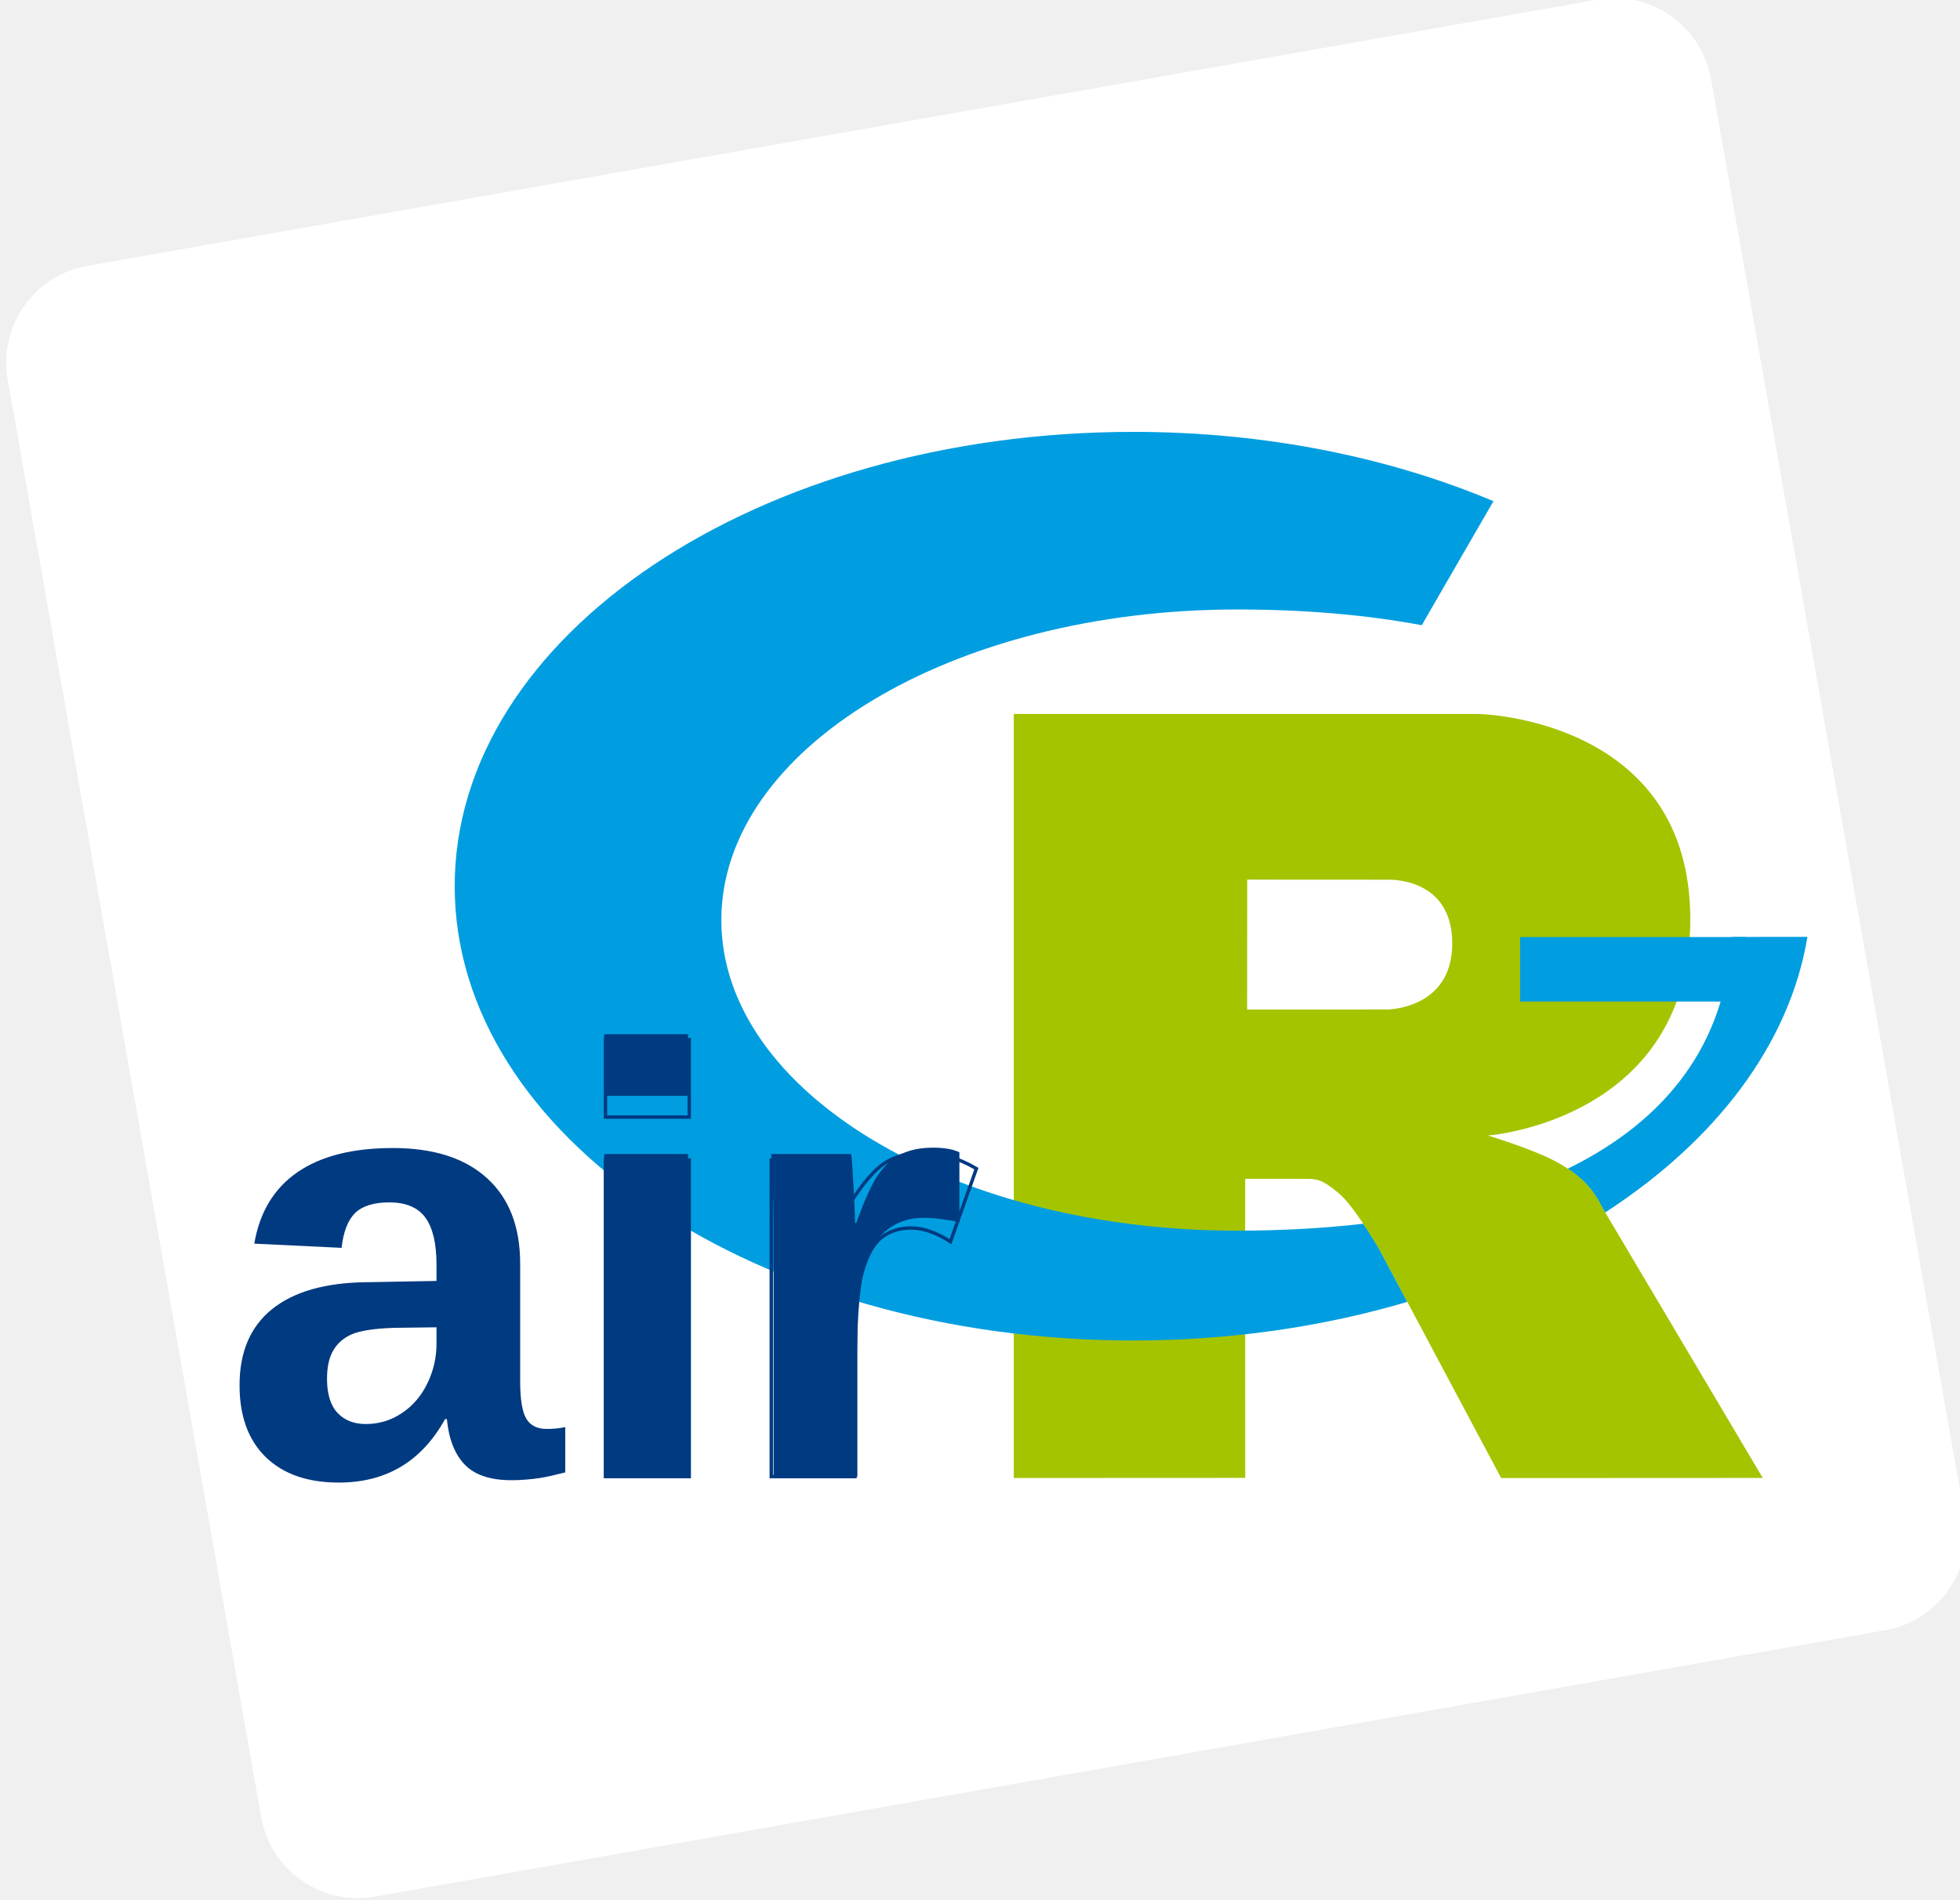
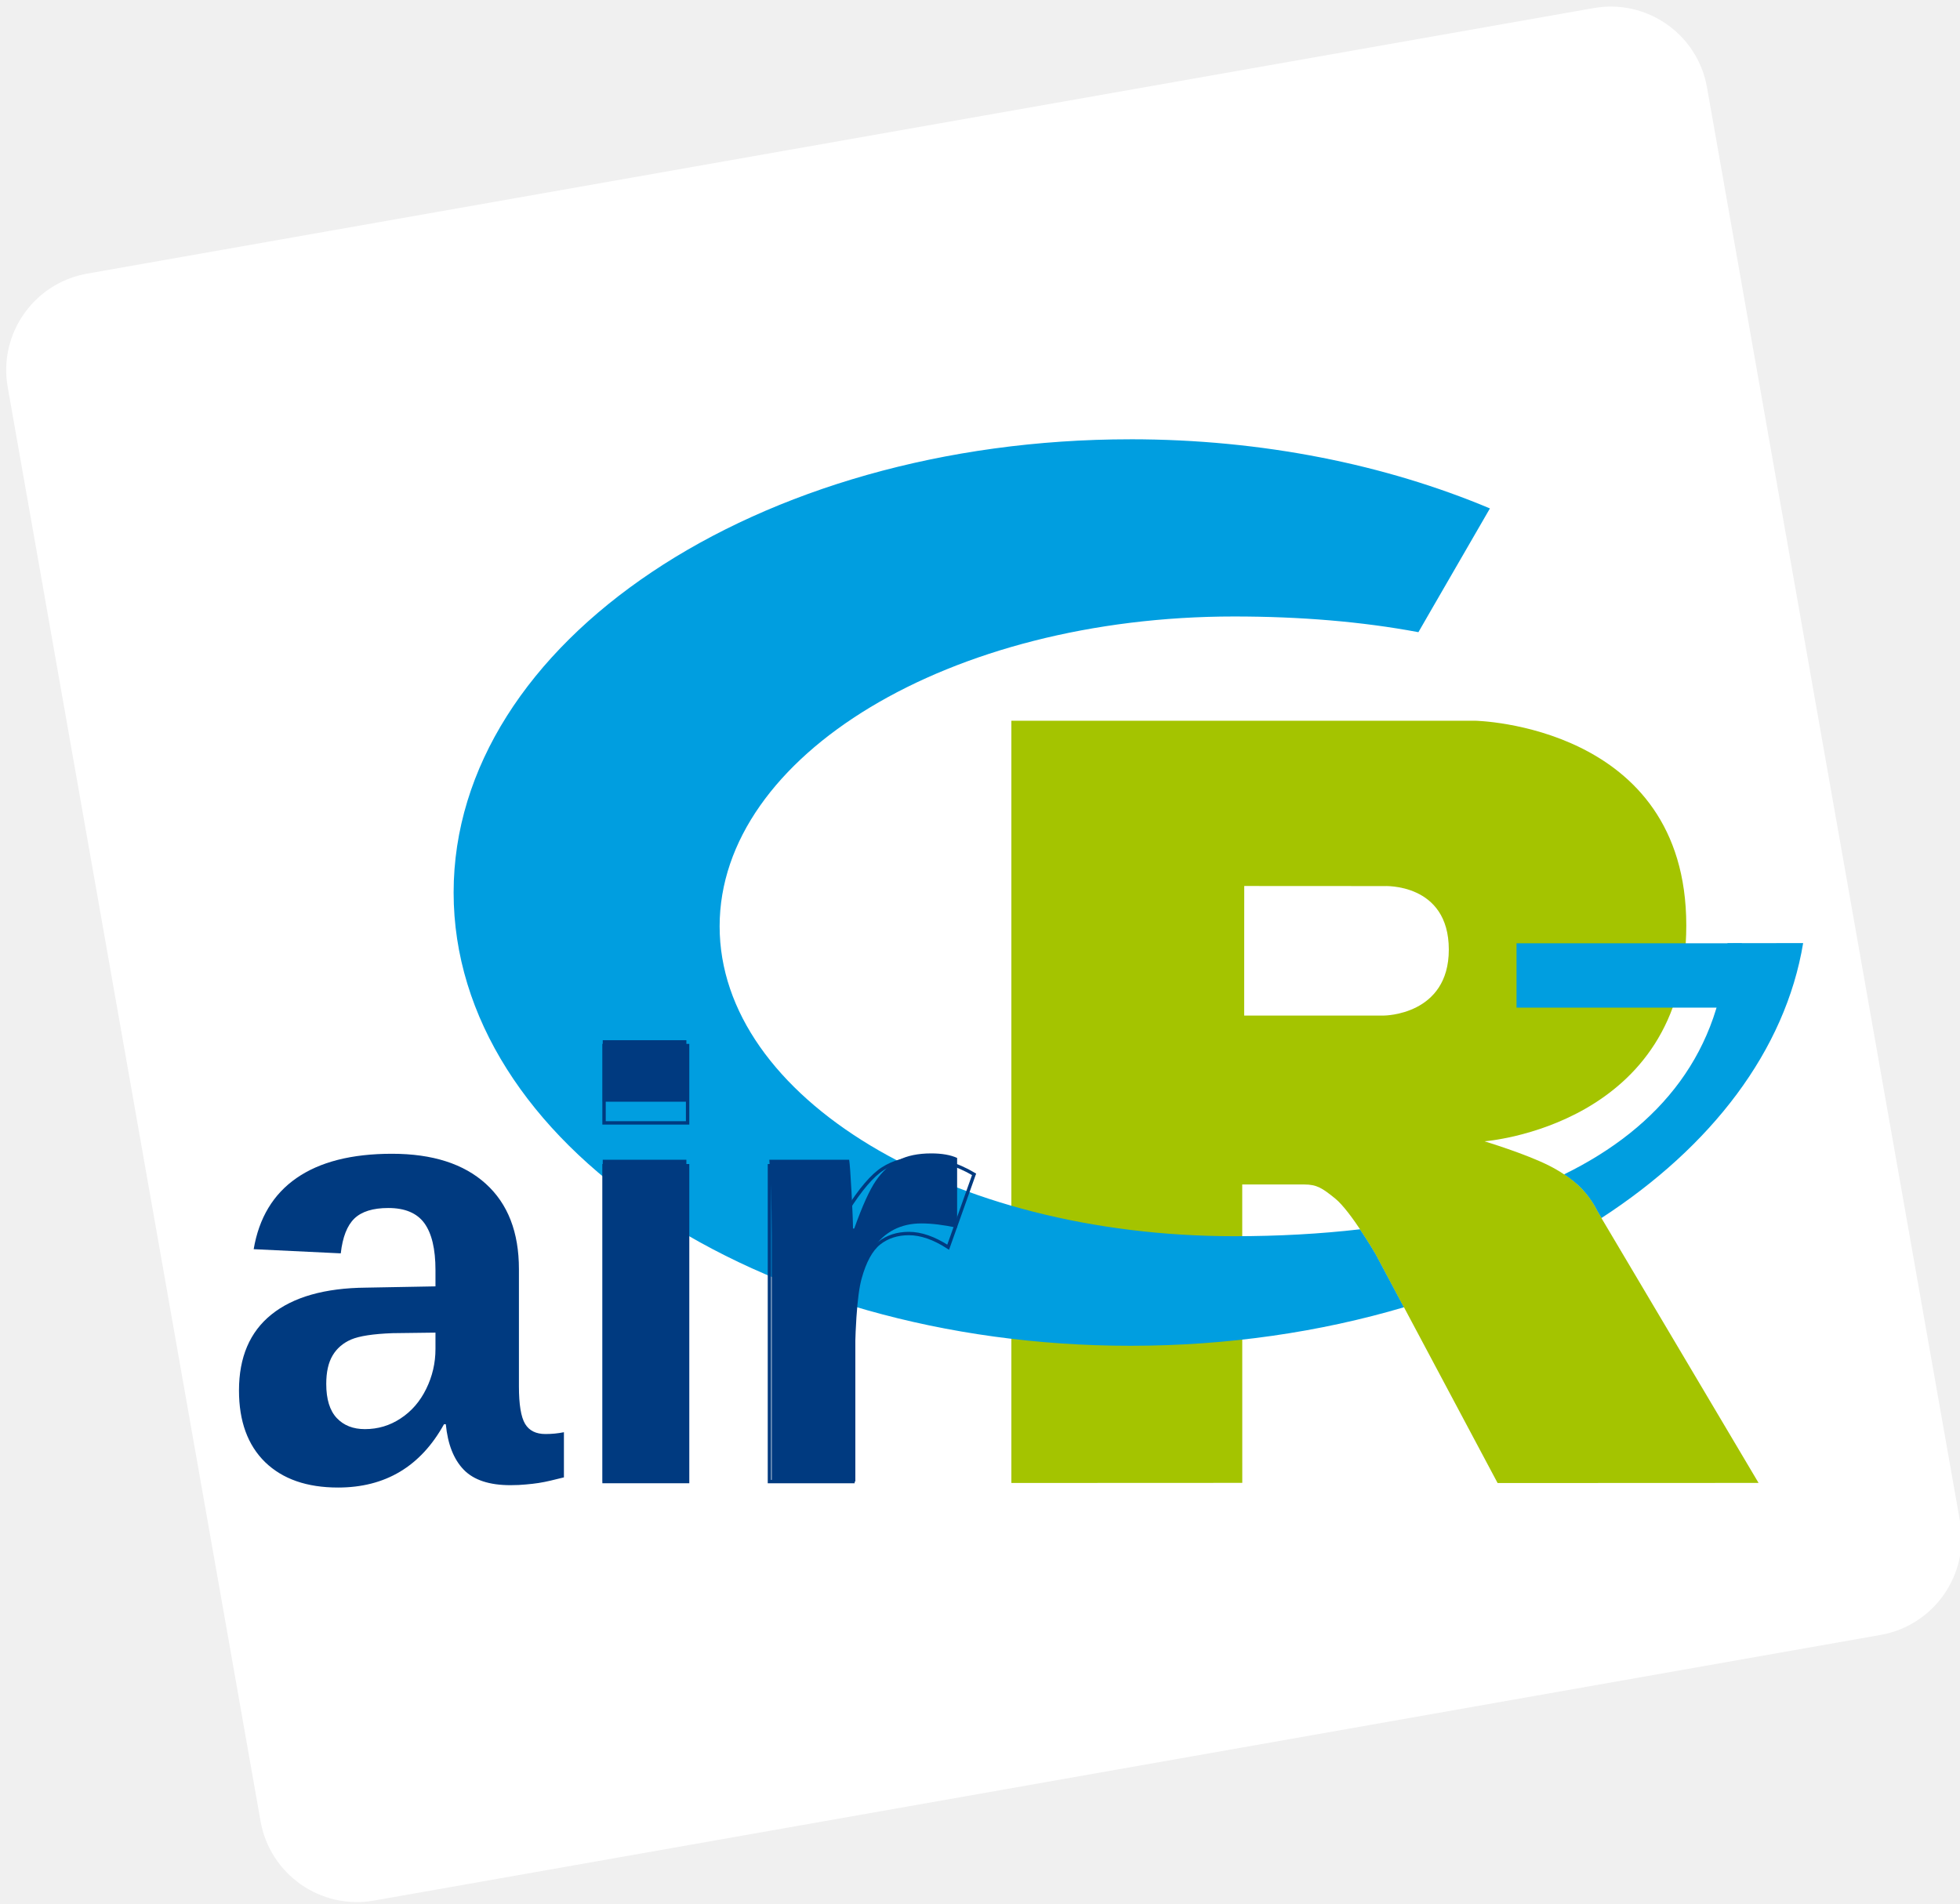
- <svg xmlns="http://www.w3.org/2000/svg" id="svg2" version="1.1" xml:space="preserve" width="210.5" height="204.094" viewBox="0 0 210.5 204.094">
+ <svg xmlns="http://www.w3.org/2000/svg" id="svg2" version="1.1" xml:space="preserve" width="211" height="205" viewBox="0 0 211 205">
  <defs id="defs6" />
-   <g id="g10" transform="matrix(1.25,0,0,-1.25,0,204.094)">
+   <g id="g10" transform="matrix(1.25,0,0,-1.25,0,205)">
    <g id="g12">
      <path style="fill:#ffffff" id="path5" d="m 168.804,32.93 c 0.806,-4.578 -2.257,-8.954 -6.846,-9.758 L 32.206,0.289 c -4.584,-0.81 -8.956,2.254 -9.766,6.831 L 0.664,130.654 c -0.813,4.587 2.254,8.965 6.838,9.775 l 129.754,22.875 c 4.576,0.812 8.954,-2.254 9.757,-6.839 l 21.791,-123.535 z" />
      <path d="m 127.846,65.69 c 0,0 3.528,-1.065 5.579,-2.102 0.71,-0.359 1.941,-1.077 2.829,-2.021 0.87,-0.924 1.292,-1.858 1.292,-1.858 l 13.906,-23.444 -22.475,-0.01 -10.509,19.735 c 0,0 -2.152,3.697 -3.475,4.769 -1.106,0.895 -1.577,1.213 -2.669,1.213 l -5.34,0 0.004,-25.703 -19.886,-0.009 0,65.658 39.935,0 c 0,0 18.19,-0.329 18.19,-17.633 0,-17.306 -17.381,-18.594 -17.381,-18.594 z m -8.65,21.986 -12.039,0.007 -0.006,-11.164 12.045,0.004 c 0,0 5.579,0.017 5.579,5.679 0,5.775 -5.579,5.474 -5.579,5.474 z" style="fill:#a4c400;fill-opacity:1;fill-rule:evenodd;stroke:none" id="path16" />
      <path d="m 97.361,126.16 c -32.194,0 -58.294,-17.479 -58.294,-39.042 0,-21.561 26.1,-39.041 58.294,-39.041 8.383,0 16.351,1.187 23.554,3.32 l -2.447,4.593 c 0,0 -0.589,1.007 -1.336,2.122 -3.434,-0.399 -7.063,-0.596 -10.848,-0.596 -24.472,0 -44.308,11.951 -44.308,26.691 0,14.74 19.836,26.691 44.308,26.691 5.686,0 11.026,-0.443 15.873,-1.352 l 1.191,2.067 4.968,8.592 c -8.97,3.773 -19.582,5.957 -30.956,5.957 z M 117.132,58.111 c 0.506,0.058 1.007,0.124 1.506,0.191 -0.498,-0.067 -0.999,-0.132 -1.506,-0.191 z m 1.506,0.191 c 0.228,0.031 0.453,0.063 0.677,0.095 -0.225,-0.033 -0.45,-0.064 -0.677,-0.095 z m 0.677,0.095 c 0.478,0.07 0.952,0.142 1.42,0.221 -0.468,-0.078 -0.943,-0.151 -1.42,-0.221 z m 1.6,-7.001 c 0.387,0.114 0.771,0.232 1.153,0.352 -0.381,-0.119 -0.766,-0.238 -1.153,-0.352 z m 34.377,31.369 -6.518,-0.008 c -0.491,-9.284 -5.715,-15.822 -14.073,-19.915 0.53,-0.351 1.088,-0.781 1.553,-1.275 0.87,-0.924 1.294,-1.858 1.294,-1.858 l 0.371,-0.628 c 9.472,6.148 15.84,14.427 17.373,23.685 z M 134.701,62.842 c -0.291,-0.142 -0.586,-0.282 -0.885,-0.418 0.299,0.137 0.594,0.276 0.885,0.418 z m -0.885,-0.418 c -0.057,-0.026 -0.115,-0.051 -0.172,-0.077 0.057,0.025 0.115,0.051 0.172,0.077 z m -0.172,-0.077 c -0.238,-0.108 -0.477,-0.214 -0.72,-0.317 0.242,0.104 0.482,0.209 0.72,0.317 z m -0.72,-0.317 c -0.08,-0.034 -0.161,-0.067 -0.242,-0.101 0.081,0.034 0.162,0.067 0.242,0.101 z m -0.242,-0.101 c -0.238,-0.1 -0.478,-0.199 -0.72,-0.295 0.242,0.095 0.482,0.195 0.72,0.295 z m -0.72,-0.295 c -0.061,-0.026 -0.122,-0.05 -0.185,-0.074 0.063,0.024 0.124,0.049 0.185,0.074 z m -0.185,-0.074 c -0.31,-0.122 -0.622,-0.242 -0.939,-0.357 0.317,0.116 0.629,0.235 0.939,0.357 z m -0.939,-0.357 c -0.339,-0.124 -0.68,-0.244 -1.026,-0.361 0.346,0.117 0.687,0.238 1.026,0.361 z m -1.026,-0.361 c -0.315,-0.107 -0.632,-0.211 -0.954,-0.312 0.322,0.101 0.639,0.205 0.954,0.312 z m -0.954,-0.312 c -0.072,-0.023 -0.145,-0.046 -0.218,-0.068 0.072,0.023 0.145,0.046 0.218,0.068 z m -0.218,-0.068 c -0.286,-0.09 -0.573,-0.176 -0.865,-0.262 0.29,0.085 0.579,0.172 0.865,0.262 z m -0.865,-0.262 c -0.044,-0.013 -0.088,-0.026 -0.133,-0.039 0.044,0.013 0.088,0.026 0.133,0.039 z m -0.133,-0.039 c -1.056,-0.305 -2.143,-0.584 -3.259,-0.834 1.116,0.25 2.203,0.529 3.259,0.834 z m -3.259,-0.834 c -0.026,-0.006 -0.052,-0.011 -0.078,-0.019 0.026,0.008 0.053,0.013 0.078,0.019 z m -0.078,-0.019 c -0.357,-0.08 -0.718,-0.156 -1.081,-0.231 0.363,0.074 0.724,0.151 1.081,0.231 z m 13.6,-0.238 c -0.297,-0.193 -0.599,-0.384 -0.902,-0.573 0.303,0.189 0.605,0.38 0.902,0.573 z m -14.726,-0.003 c -0.229,-0.047 -0.462,-0.09 -0.694,-0.135 0.232,0.046 0.466,0.088 0.694,0.135 z m -0.694,-0.135 c -0.391,-0.075 -0.787,-0.148 -1.186,-0.218 0.399,0.07 0.794,0.142 1.186,0.218 z m -1.186,-0.218 c -0.158,-0.027 -0.313,-0.057 -0.471,-0.082 0.158,0.026 0.313,0.055 0.471,0.082 z m 15.663,-0.242 c -0.305,-0.189 -0.612,-0.376 -0.922,-0.561 0.31,0.185 0.618,0.372 0.922,0.561 z m -0.922,-0.561 c -0.32,-0.191 -0.643,-0.379 -0.971,-0.564 0.328,0.185 0.65,0.373 0.971,0.564 z m -0.971,-0.564 c -0.324,-0.185 -0.653,-0.368 -0.985,-0.548 0.332,0.18 0.661,0.363 0.985,0.548 z m -0.99,-0.552 c -0.329,-0.178 -0.659,-0.355 -0.994,-0.528 0.334,0.174 0.665,0.35 0.994,0.528 z m -1.026,-0.545 c -0.329,-0.171 -0.659,-0.339 -0.993,-0.504 0.334,0.165 0.665,0.333 0.993,0.504 z m -1.018,-0.517 c -0.337,-0.168 -0.679,-0.333 -1.023,-0.497 0.344,0.164 0.686,0.329 1.023,0.497 z m -1.023,-0.497 c -0.342,-0.162 -0.685,-0.321 -1.032,-0.478 0.347,0.157 0.69,0.316 1.032,0.478 z m -1.032,-0.478 c -0.037,-0.017 -0.074,-0.034 -0.111,-0.05 0.037,0.016 0.074,0.033 0.111,0.05 z m -0.111,-0.05 c -0.325,-0.146 -0.65,-0.292 -0.979,-0.432 0.329,0.141 0.655,0.286 0.979,0.432 z m -1.033,-0.455 c -0.334,-0.144 -0.67,-0.286 -1.009,-0.426 0.339,0.14 0.675,0.282 1.009,0.426 z m -1.009,-0.426 c -0.063,-0.027 -0.126,-0.051 -0.189,-0.077 0.063,0.026 0.126,0.05 0.189,0.077 z m -0.189,-0.077 c -0.312,-0.126 -0.623,-0.253 -0.938,-0.376 0.314,0.122 0.626,0.249 0.938,0.376 z M 126.605,53.341 c -0.345,-0.135 -0.69,-0.267 -1.041,-0.397 0.35,0.13 0.696,0.263 1.041,0.397 z m -1.094,-0.417 c -0.35,-0.128 -0.702,-0.256 -1.055,-0.381 0.353,0.125 0.705,0.252 1.055,0.381 z m -1.055,-0.381 c -0.077,-0.025 -0.154,-0.051 -0.229,-0.078 0.075,0.027 0.152,0.053 0.229,0.078 z m -0.229,-0.078 c -0.313,-0.11 -0.627,-0.218 -0.943,-0.323 0.316,0.105 0.63,0.214 0.943,0.323 z m -1.063,-0.361 c -0.353,-0.117 -0.706,-0.232 -1.063,-0.344 0.357,0.112 0.71,0.228 1.063,0.344 z" style="fill:#009ee0;fill-opacity:1;fill-rule:evenodd;stroke:none" id="path18" />
      <path d="m 130.607,82.748 19.401,0 0,-5.543 -19.401,0 0,5.543 z" style="fill:#009ee0;fill-opacity:1;fill-rule:nonzero;stroke:none" id="path20" />
      <path d="m 134.701,62.842 c -4.891,-2.395 -10.856,-3.951 -17.569,-4.731 0.747,-1.115 1.336,-2.122 1.336,-2.122 l 2.447,-4.593 c 6.343,1.879 12.091,4.494 17.004,7.684 l -0.371,0.628 c 0,0 -0.424,0.935 -1.294,1.858 -0.465,0.494 -1.023,0.924 -1.553,1.275 z" style="fill:#a4c400;fill-opacity:1;fill-rule:evenodd;stroke:none" id="path22" />
      <text transform="scale(1,-1)" style="font-variant:normal;font-weight:bold;font-size:52.465px;font-family:Arial;-inkscape-font-specification:Arial-BoldMT;writing-mode:lr-tb;fill:#003a80;fill-opacity:1;fill-rule:nonzero;stroke:none" id="text24" x="19.05" y="-36.382">
        <tspan x="19.05" y="-36.382" id="tspan26">a</tspan>
      </text>
      <text transform="scale(1,-1)" style="font-variant:normal;font-weight:bold;font-size:52.465px;font-family:Arial;-inkscape-font-specification:Arial-BoldMT;writing-mode:lr-tb;fill:#003a80;fill-opacity:1;fill-rule:nonzero;stroke:none" id="text32" x="48.254" y="-36.382">
        <tspan x="48.254" y="-36.382" id="tspan34">i</tspan>
      </text>
      <g id="g36" transform="matrix(0.364338,0,0,-0.364338,15.05343,133.044)">
        <path d="m 101.469,180.512 0,-18.282 19.75,0 0,18.282 -19.75,0 z m 0,84.797 0,-74.672 19.75,0 0,74.672 -19.75,0 z" style="fill:none;stroke:#003a80;stroke-width:0.8;stroke-linecap:butt;stroke-linejoin:miter;stroke-miterlimit:4;stroke-dasharray:none;stroke-opacity:1" id="path38" />
      </g>
      <text transform="scale(1,-1)" style="font-variant:normal;font-weight:bold;font-size:52.465px;font-family:Arial;-inkscape-font-specification:Arial-BoldMT;writing-mode:lr-tb;fill:#003a80;fill-opacity:1;fill-rule:nonzero;stroke:none" id="text40" x="62.805" y="-36.382">
        <tspan x="62.805" y="-36.382" id="tspan42">r</tspan>
      </text>
      <g id="g44" transform="matrix(0.364338,0,0,-0.364338,15.05343,133.044)">
        <path d="m 160.313,265.309 -19.75,0 0,-74.672 18.343,0 0,10.609 c 3.145,-5.008 5.969,-8.312 8.469,-9.906 2.508,-1.594 5.359,-2.391 8.547,-2.391 4.5,0 8.836,1.242 13.016,3.719 l -6.125,17.234 c -3.325,-2.156 -6.418,-3.234 -9.282,-3.234 -2.761,0 -5.105,0.762 -7.031,2.281 -1.918,1.524 -3.43,4.278 -4.531,8.266 -1.106,3.98 -1.656,12.324 -1.656,25.031 l 0,23.063 z" style="fill:none;stroke:#003a80;stroke-width:0.8;stroke-linecap:butt;stroke-linejoin:miter;stroke-miterlimit:4;stroke-dasharray:none;stroke-opacity:1" id="path46" />
      </g>
    </g>
  </g>
</svg>
